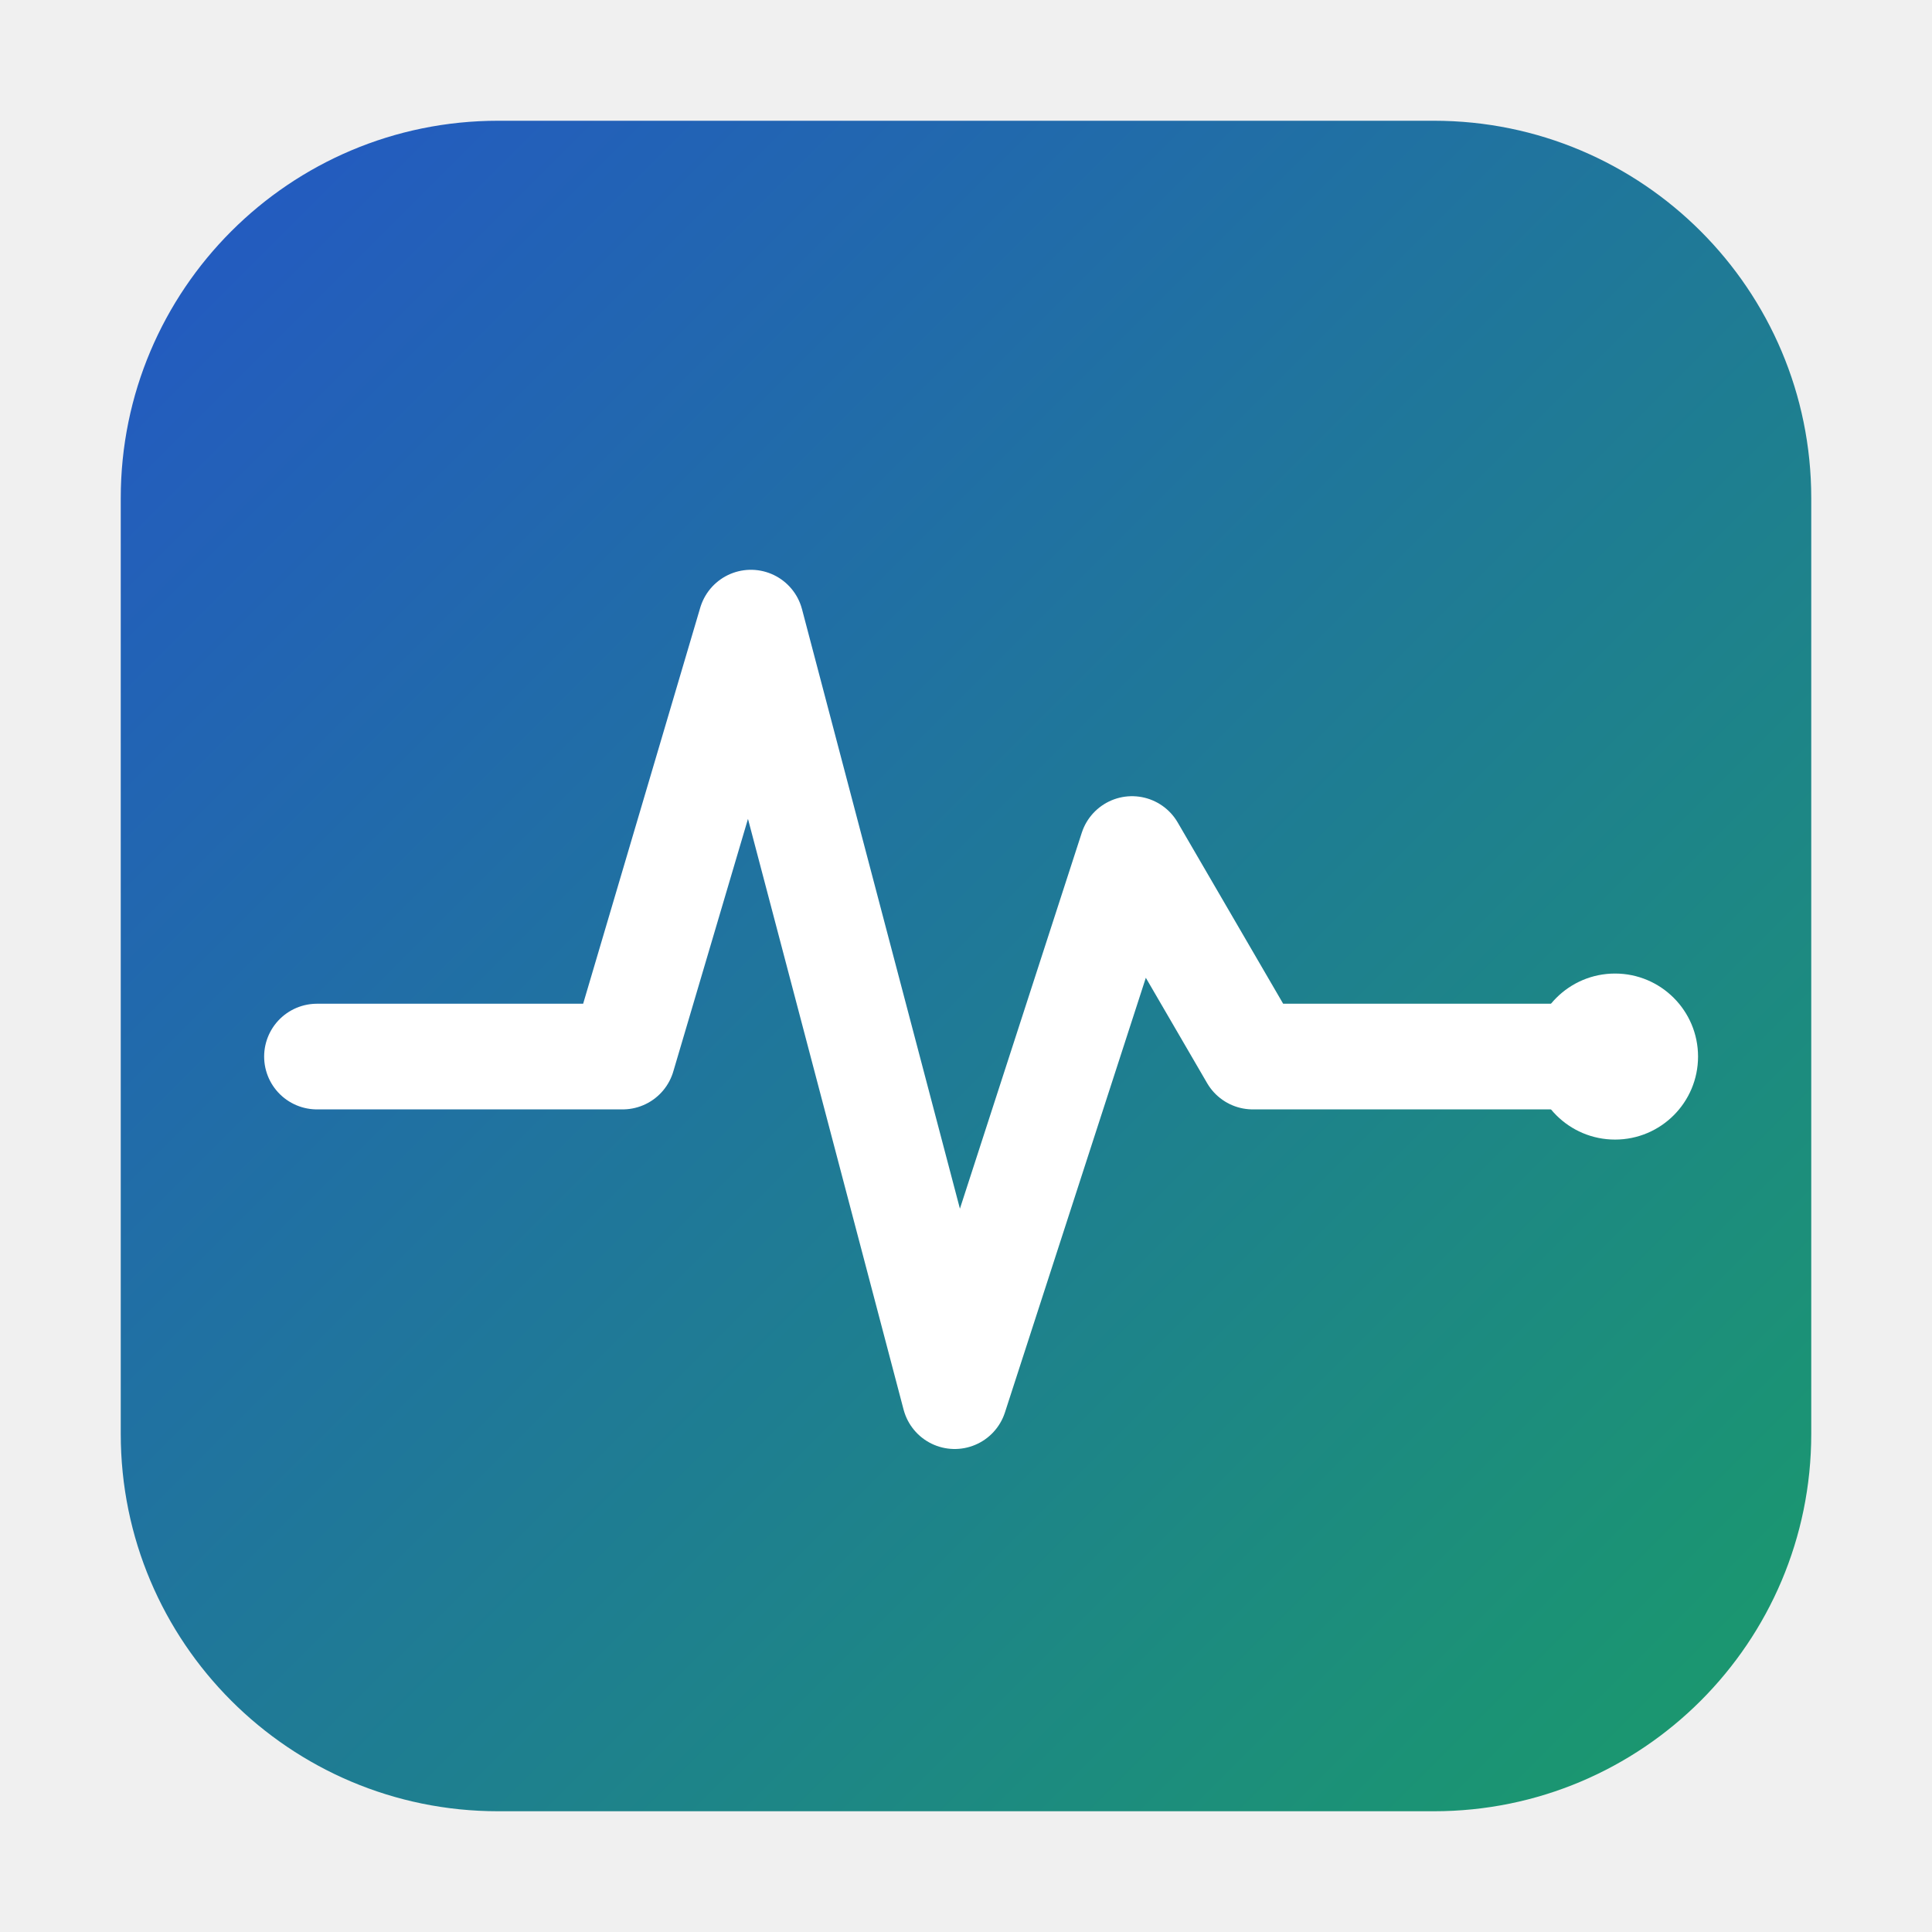
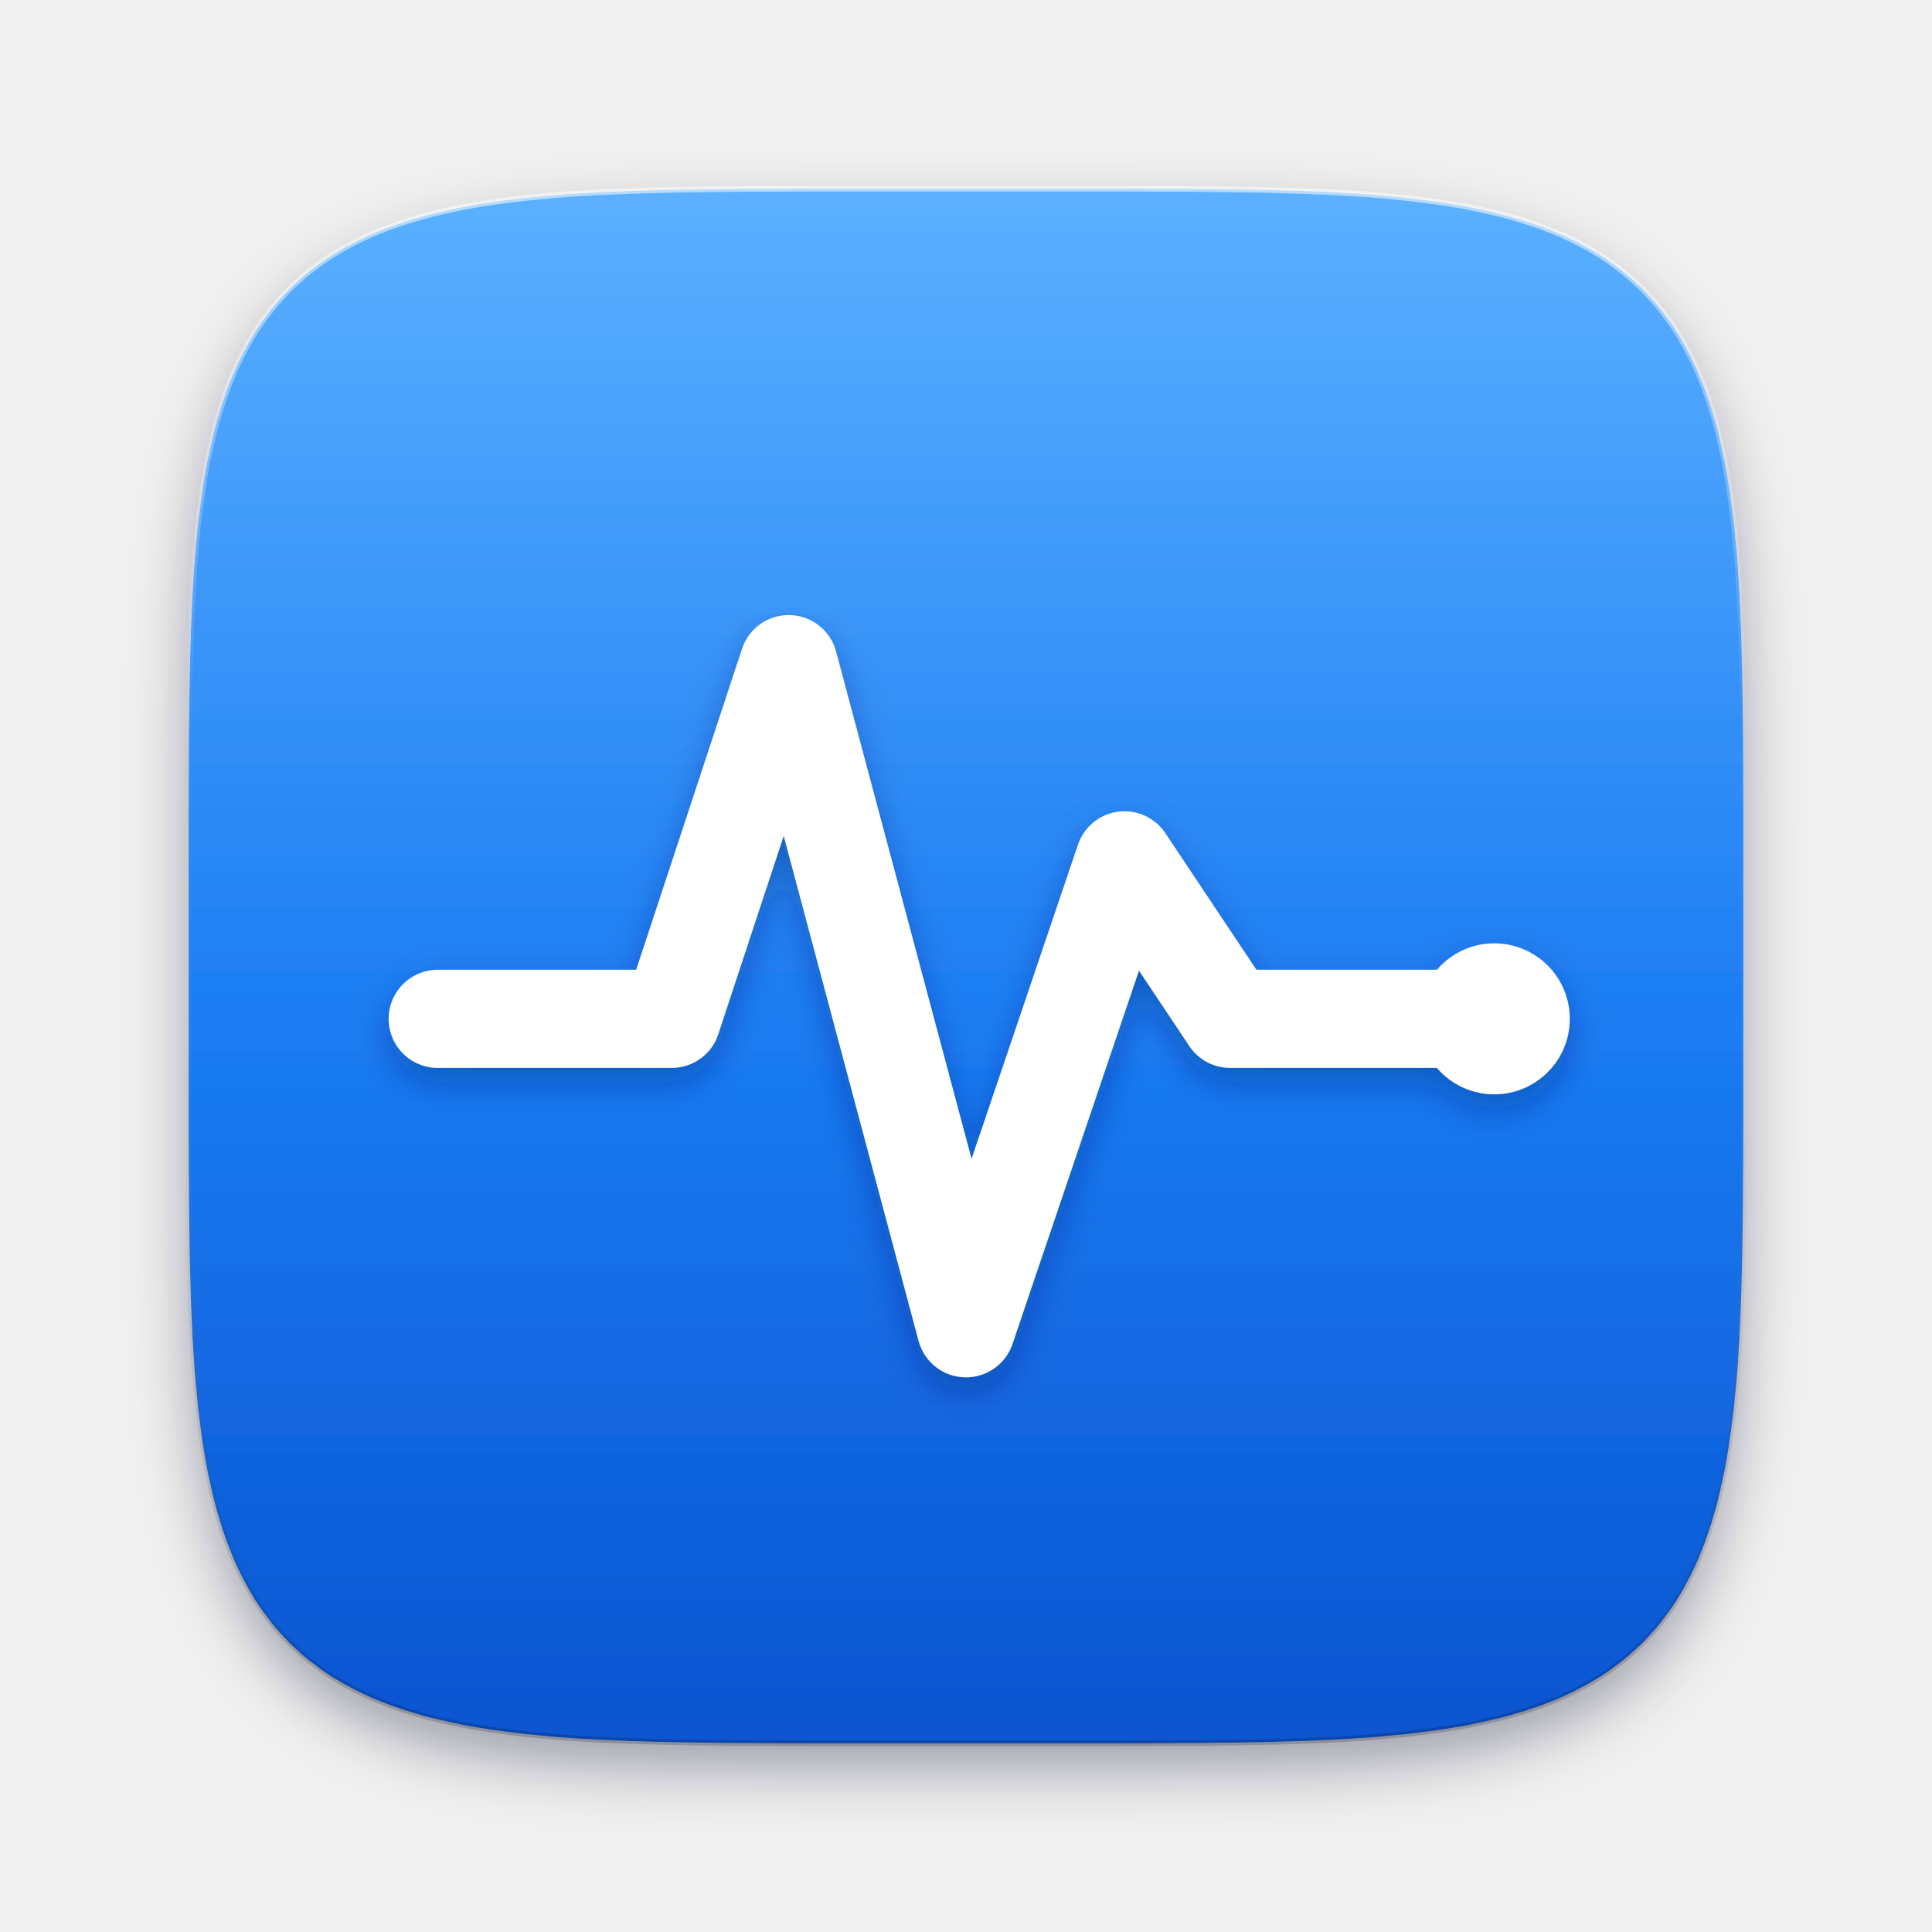
<svg xmlns="http://www.w3.org/2000/svg" viewBox="0 0 1024 1024" width="1024" height="1024">
  <defs>
-     <linearGradient id="g" x1="0" y1="0" x2="1" y2="1">
-       <stop offset="0" stop-color="#2457c5" />
-       <stop offset="1" stop-color="#1a9b6a" />
+     <linearGradient id="bg" x1="0" y1="0" x2="0" y2="1">
+       <stop offset="0" stop-color="#5BB0FF" />
+       <stop offset="0.55" stop-color="#1A7BF2" />
+       <stop offset="1" stop-color="#0B55D1" />
    </linearGradient>
+     <linearGradient id="rim" x1="0" y1="0" x2="0" y2="1">
+       <stop offset="0" stop-color="#fff" stop-opacity="0.55" />
+       <stop offset="0.35" stop-color="#fff" stop-opacity="0" />
+       <stop offset="1" stop-color="#000" stop-opacity="0.18" />
+     </linearGradient>
+     <filter id="shadow" x="-10%" y="-10%" width="120%" height="125%">
+       <feDropShadow dx="0" dy="14" stdDeviation="16" flood-color="#00112B" flood-opacity="0.34" />
+     </filter>
+     <filter id="glyph" x="-10%" y="-10%" width="120%" height="130%">
+       <feDropShadow dx="0" dy="8" stdDeviation="9" flood-color="#00246B" flood-opacity="0.35" />
+     </filter>
  </defs>
-   <rect x="64" y="64" width="896" height="896" rx="200" fill="url(#g)" />
-   <path d="M168 560 H330 L398 330 L506 740 L600 450 L664 560 H856" fill="none" stroke="#fff" stroke-width="56" stroke-linecap="round" stroke-linejoin="round" />
-   <circle cx="856" cy="560" r="44" fill="#fff" />
+   <path d="M924.0 512.0L924.0 593.6L923.9 619.7L923.8 638.6L923.6 654.0L923.4 667.2L923.1 679.0L922.8 689.5L922.4 699.2L922.0 708.2L921.5 716.5L921.0 724.4L920.4 731.8L919.7 738.8L919.1 745.5L918.3 751.9L917.5 758.1L916.7 763.9L915.8 769.6L914.9 775.0L913.9 780.2L912.8 785.3L911.7 790.2L910.6 794.9L909.4 799.5L908.1 803.9L906.8 808.2L905.4 812.4L904.0 816.5L902.5 820.4L901.0 824.2L899.4 828.0L897.7 831.6L896.0 835.1L894.2 838.5L892.4 841.9L890.5 845.1L888.6 848.3L886.6 851.3L884.5 854.3L882.3 857.2L880.1 860.1L877.9 862.8L875.5 865.5L873.1 868.1L870.7 870.7L868.1 873.1L865.5 875.5L862.8 877.9L860.1 880.1L857.2 882.3L854.3 884.5L851.3 886.6L848.3 888.6L845.1 890.5L841.9 892.4L838.5 894.2L835.1 896.0L831.6 897.7L828.0 899.4L824.2 901.0L820.4 902.5L816.5 904.0L812.4 905.4L808.2 906.8L803.9 908.1L799.5 909.4L794.9 910.6L790.2 911.7L785.3 912.8L780.2 913.9L775.0 914.9L769.6 915.8L763.9 916.7L758.1 917.5L751.9 918.3L745.5 919.1L738.8 919.7L731.8 920.4L724.4 921.0L716.5 921.5L708.2 922.0L699.2 922.4L689.5 922.8L679.0 923.1L667.2 923.4L654.0 923.6L638.6 923.8L619.7 923.9L593.6 924.0L512.0 924.0L430.4 924.0L404.3 923.9L385.4 923.8L370.0 923.6L356.8 923.4L345.0 923.1L334.5 922.8L324.8 922.4L315.8 922.0L307.5 921.5L299.6 921.0L292.2 920.4L285.2 919.7L278.5 919.1L272.1 918.3L265.9 917.5L260.1 916.7L254.4 915.8L249.0 914.9L243.8 913.9L238.7 912.8L233.8 911.7L229.1 910.6L224.5 909.4L220.1 908.1L215.8 906.8L211.6 905.4L207.5 904.0L203.6 902.5L199.8 901.0L196.0 899.4L192.4 897.7L188.9 896.0L185.5 894.2L182.1 892.4L178.9 890.5L175.7 888.6L172.7 886.6L169.7 884.5L166.8 882.3L163.9 880.1L161.2 877.9L158.5 875.5L155.9 873.1L153.3 870.7L150.9 868.1L148.5 865.5L146.1 862.8L143.9 860.1L141.7 857.2L139.5 854.3L137.4 851.3L135.4 848.3L133.5 845.1L131.6 841.9L129.8 838.5L128.0 835.1L126.3 831.6L124.6 828.0L123.0 824.2L121.5 820.4L120.0 816.5L118.6 812.4L117.2 808.2L115.9 803.9L114.6 799.5L113.4 794.9L112.3 790.2L111.2 785.3L110.1 780.2L109.1 775.0L108.2 769.6L107.3 763.9L106.5 758.1L105.7 751.9L104.9 745.5L104.3 738.8L103.6 731.8L103.0 724.4L102.5 716.5L102.0 708.2L101.6 699.2L101.2 689.5L100.9 679.0L100.6 667.2L100.4 654.0L100.2 638.6L100.1 619.7L100.0 593.6L100.0 512.0L100.0 430.4L100.1 404.3L100.2 385.4L100.4 370.0L100.6 356.8L100.9 345.0L101.2 334.5L101.6 324.8L102.0 315.8L102.5 307.5L103.0 299.6L103.6 292.2L104.3 285.2L104.9 278.5L105.7 272.1L106.5 265.9L107.3 260.1L108.2 254.4L109.1 249.0L110.1 243.8L111.2 238.7L112.3 233.8L113.4 229.1L114.6 224.5L115.9 220.1L117.2 215.8L118.6 211.6L120.0 207.5L121.5 203.6L123.0 199.8L124.6 196.0L126.3 192.4L128.0 188.9L129.8 185.5L131.6 182.1L133.5 178.9L135.4 175.7L137.4 172.7L139.5 169.7L141.7 166.8L143.9 163.9L146.1 161.2L148.5 158.5L150.9 155.9L153.3 153.3L155.9 150.9L158.5 148.5L161.2 146.1L163.9 143.9L166.8 141.7L169.7 139.5L172.7 137.4L175.7 135.4L178.9 133.5L182.1 131.6L185.5 129.8L188.9 128.0L192.4 126.3L196.0 124.6L199.8 123.0L203.6 121.5L207.5 120.0L211.6 118.6L215.8 117.2L220.1 115.9L224.5 114.6L229.1 113.4L233.8 112.3L238.7 111.2L243.8 110.1L249.0 109.1L254.4 108.2L260.1 107.3L265.9 106.5L272.1 105.7L278.5 104.9L285.2 104.3L292.2 103.6L299.6 103.0L307.5 102.5L315.8 102.0L324.8 101.6L334.5 101.2L345.0 100.9L356.8 100.6L370.0 100.4L385.4 100.2L404.3 100.1L430.4 100.0L512.0 100.0L593.6 100.0L619.7 100.1L638.6 100.2L654.0 100.4L667.2 100.6L679.0 100.9L689.5 101.2L699.2 101.6L708.2 102.0L716.5 102.5L724.4 103.0L731.8 103.6L738.8 104.3L745.5 104.9L751.9 105.7L758.1 106.5L763.9 107.3L769.6 108.2L775.0 109.1L780.2 110.1L785.3 111.2L790.2 112.3L794.9 113.4L799.5 114.6L803.9 115.9L808.2 117.2L812.4 118.6L816.5 120.0L820.4 121.5L824.2 123.0L828.0 124.6L831.6 126.3L835.1 128.0L838.5 129.8L841.9 131.6L845.1 133.5L848.3 135.4L851.3 137.4L854.3 139.5L857.2 141.7L860.1 143.9L862.8 146.1L865.5 148.5L868.1 150.9L870.7 153.3L873.1 155.9L875.5 158.5L877.9 161.2L880.1 163.9L882.3 166.8L884.5 169.7L886.6 172.7L888.6 175.7L890.5 178.9L892.4 182.1L894.2 185.5L896.0 188.9L897.7 192.4L899.4 196.0L901.0 199.8L902.5 203.6L904.0 207.5L905.4 211.6L906.8 215.8L908.1 220.1L909.4 224.5L910.6 229.1L911.7 233.8L912.8 238.7L913.9 243.8L914.9 249.0L915.8 254.4L916.7 260.1L917.5 265.9L918.3 272.1L919.1 278.5L919.7 285.2L920.4 292.2L921.0 299.6L921.5 307.5L922.0 315.8L922.4 324.8L922.8 334.5L923.1 345.0L923.4 356.8L923.6 370.0L923.8 385.4L923.9 404.3L924.0 430.4Z" fill="url(#bg)" filter="url(#shadow)" />
+   <path d="M924.0 512.0L924.0 593.6L923.9 619.7L923.8 638.6L923.6 654.0L923.4 667.2L923.1 679.0L922.8 689.5L922.4 699.2L922.0 708.2L921.5 716.5L921.0 724.4L920.4 731.8L919.7 738.8L919.1 745.5L918.3 751.9L917.5 758.1L916.7 763.9L915.8 769.6L914.9 775.0L913.9 780.2L912.8 785.3L911.7 790.2L910.6 794.9L909.4 799.5L908.1 803.9L906.8 808.2L905.4 812.4L904.0 816.5L902.5 820.4L901.0 824.2L899.4 828.0L897.7 831.6L896.0 835.1L894.2 838.5L892.4 841.9L890.5 845.1L888.6 848.3L886.6 851.3L884.5 854.3L882.3 857.2L880.1 860.1L877.9 862.8L875.5 865.5L873.1 868.1L870.7 870.7L868.1 873.1L865.5 875.5L862.8 877.9L860.1 880.1L857.2 882.3L854.3 884.5L851.3 886.6L848.3 888.6L845.1 890.5L841.9 892.4L838.5 894.2L835.1 896.0L831.6 897.7L828.0 899.4L824.2 901.0L820.4 902.5L816.5 904.0L812.4 905.4L808.2 906.8L803.9 908.1L799.5 909.4L794.9 910.6L790.2 911.7L785.3 912.8L780.2 913.9L775.0 914.9L769.6 915.8L763.9 916.7L758.1 917.5L751.9 918.3L745.5 919.1L738.8 919.7L731.8 920.4L724.4 921.0L716.5 921.5L708.2 922.0L699.2 922.4L689.5 922.8L679.0 923.1L667.2 923.4L654.0 923.6L638.6 923.8L619.7 923.9L593.6 924.0L512.0 924.0L430.4 924.0L404.3 923.9L385.4 923.8L370.0 923.6L356.8 923.4L345.0 923.1L334.5 922.8L324.8 922.4L315.8 922.0L307.5 921.5L299.6 921.0L292.2 920.4L285.2 919.7L278.5 919.1L272.1 918.3L265.9 917.5L260.1 916.7L254.4 915.8L249.0 914.9L243.8 913.9L238.7 912.8L233.8 911.7L229.1 910.6L224.5 909.4L220.1 908.1L215.8 906.8L211.6 905.4L207.5 904.0L203.6 902.5L199.8 901.0L196.0 899.4L192.4 897.7L188.9 896.0L185.5 894.2L182.1 892.4L178.9 890.5L175.7 888.6L172.7 886.6L169.7 884.5L166.8 882.3L163.9 880.1L161.2 877.9L158.5 875.5L155.9 873.1L153.3 870.7L150.9 868.1L148.5 865.5L146.1 862.8L143.9 860.1L141.7 857.2L139.5 854.3L137.4 851.3L135.4 848.3L133.5 845.1L131.6 841.9L129.8 838.5L128.0 835.1L126.3 831.6L124.6 828.0L123.0 824.2L121.5 820.4L120.0 816.5L118.6 812.4L117.2 808.2L115.9 803.9L114.6 799.5L113.4 794.9L112.3 790.2L111.2 785.3L110.1 780.2L109.1 775.0L108.2 769.6L107.3 763.9L106.5 758.1L105.7 751.9L104.9 745.5L104.3 738.8L103.6 731.8L103.0 724.4L102.5 716.5L102.0 708.2L101.6 699.2L101.2 689.5L100.9 679.0L100.6 667.2L100.4 654.0L100.2 638.6L100.1 619.7L100.0 593.6L100.0 512.0L100.0 430.4L100.1 404.3L100.2 385.4L100.4 370.0L100.6 356.8L100.9 345.0L101.2 334.5L101.6 324.8L102.0 315.8L102.5 307.5L103.0 299.6L103.6 292.2L104.3 285.2L104.9 278.5L105.7 272.1L106.5 265.9L107.3 260.1L108.2 254.4L109.1 249.0L110.1 243.8L111.2 238.7L112.3 233.8L113.4 229.1L114.6 224.5L115.9 220.1L117.2 215.8L118.6 211.6L120.0 207.5L121.5 203.6L123.0 199.8L124.6 196.0L126.3 192.4L128.0 188.9L129.8 185.5L131.6 182.1L133.5 178.9L135.4 175.7L137.4 172.7L139.5 169.7L141.7 166.8L143.9 163.9L146.1 161.2L148.5 158.5L150.9 155.9L153.3 153.3L155.9 150.9L158.5 148.5L161.2 146.1L163.9 143.9L166.8 141.7L169.7 139.5L172.7 137.4L175.7 135.4L178.9 133.5L182.1 131.6L185.5 129.8L188.9 128.0L192.4 126.3L196.0 124.6L199.8 123.0L203.6 121.5L207.5 120.0L211.6 118.6L215.8 117.2L220.1 115.9L224.5 114.6L229.1 113.4L233.8 112.3L238.7 111.2L243.8 110.1L249.0 109.1L254.4 108.2L260.1 107.3L265.9 106.5L272.1 105.7L278.5 104.9L285.2 104.3L292.2 103.6L299.6 103.0L307.5 102.5L315.8 102.0L324.8 101.6L334.5 101.2L345.0 100.9L356.8 100.6L370.0 100.4L385.4 100.2L404.3 100.1L430.4 100.0L512.0 100.0L593.6 100.0L619.7 100.1L638.6 100.2L654.0 100.4L667.2 100.6L679.0 100.9L689.5 101.2L699.2 101.6L708.2 102.0L716.5 102.5L724.4 103.0L731.8 103.6L738.8 104.3L745.5 104.9L751.9 105.7L758.1 106.5L763.9 107.3L769.6 108.2L775.0 109.1L780.2 110.1L785.3 111.2L790.2 112.3L794.9 113.4L799.5 114.6L803.9 115.9L808.2 117.2L812.4 118.6L816.5 120.0L820.4 121.5L824.2 123.0L828.0 124.6L831.6 126.3L835.1 128.0L838.5 129.8L841.9 131.6L845.1 133.5L848.3 135.4L851.3 137.4L854.3 139.5L857.2 141.7L860.1 143.9L862.8 146.1L865.5 148.5L868.1 150.9L870.7 153.3L873.1 155.9L875.5 158.5L877.9 161.2L880.1 163.9L882.3 166.8L884.5 169.7L886.6 172.7L888.6 175.7L890.5 178.9L892.4 182.1L894.2 185.5L896.0 188.9L897.7 192.4L899.4 196.0L901.0 199.8L902.5 203.6L904.0 207.5L905.4 211.6L906.8 215.8L908.1 220.1L909.4 224.5L910.6 229.1L911.7 233.8L912.8 238.7L913.9 243.8L914.9 249.0L915.8 254.4L916.7 260.1L917.5 265.9L918.3 272.1L919.1 278.5L919.7 285.2L920.4 292.2L921.0 299.6L921.5 307.5L922.0 315.8L922.4 324.8L922.8 334.5L923.1 345.0L923.4 356.8L923.6 370.0L923.8 385.4L923.9 404.3L924.0 430.4Z" fill="none" stroke="url(#rim)" stroke-width="3" />
+   <g filter="url(#glyph)">
+     <path d="M232 540 H356 L418 352 L512 704 L596 456 L652 540 H792" fill="none" stroke="#fff" stroke-width="52" stroke-linecap="round" stroke-linejoin="round" />
+     <circle cx="792" cy="540" r="40" fill="#fff" />
+   </g>
</svg>
